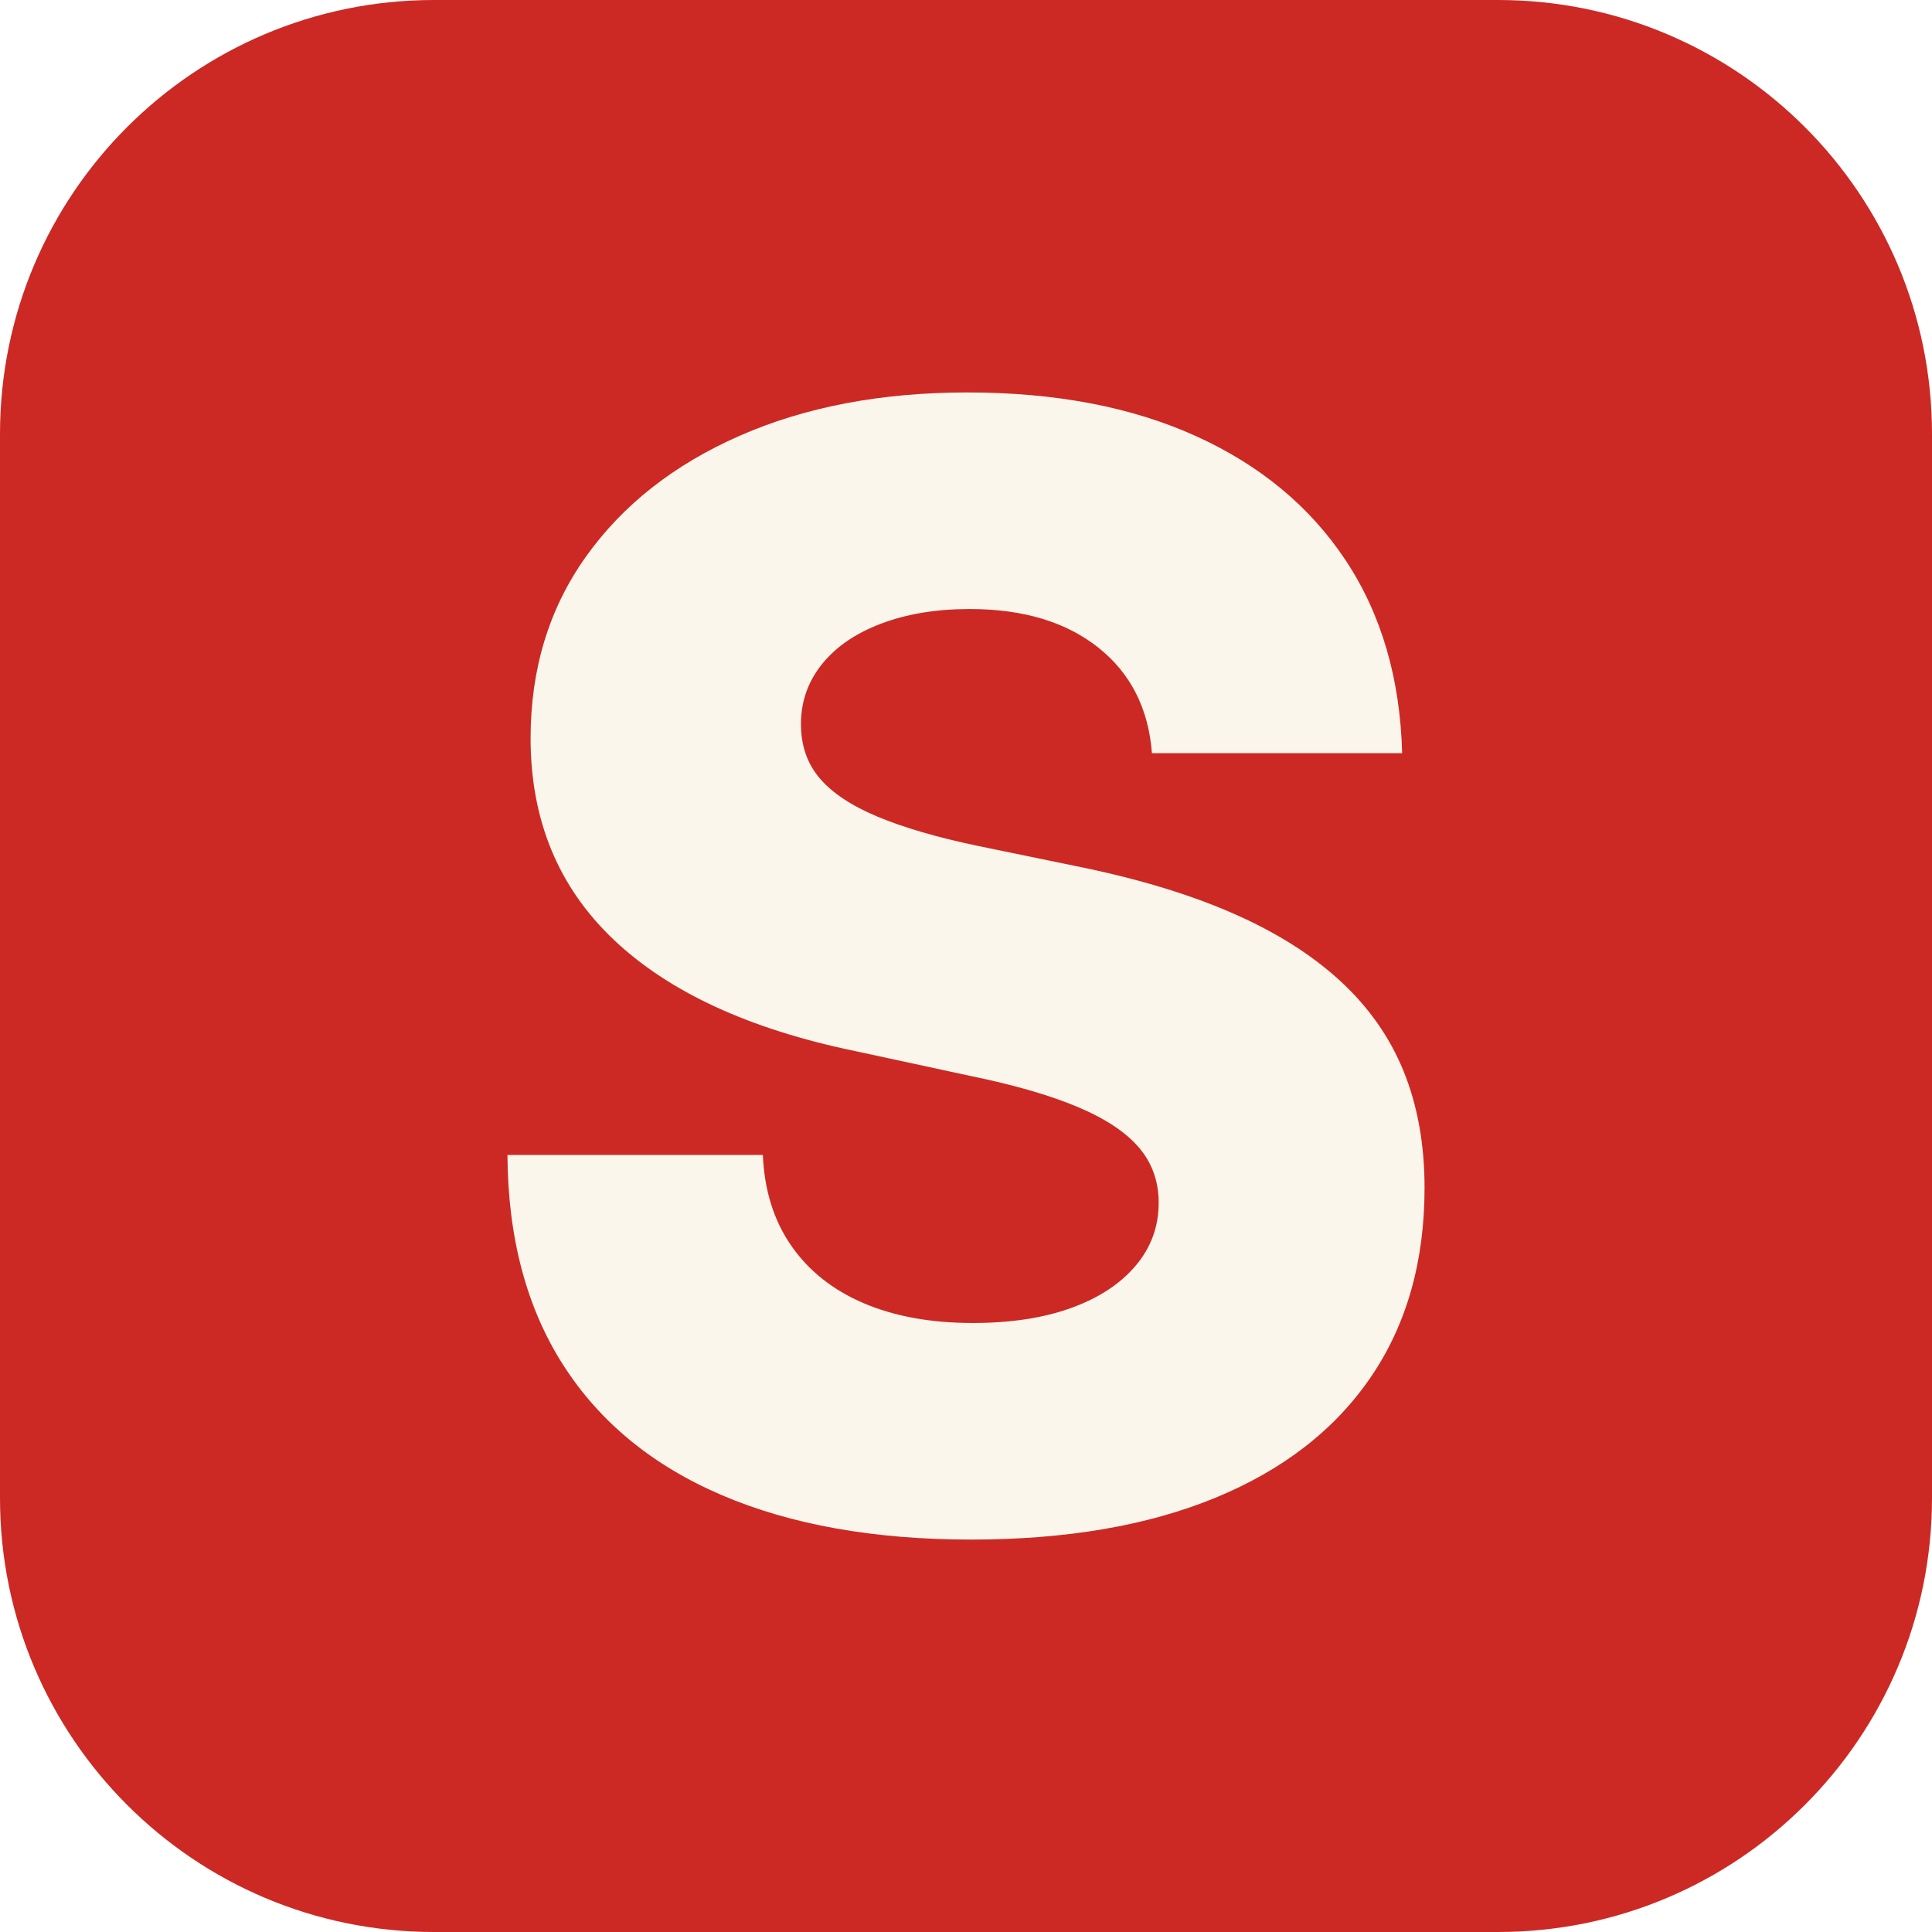
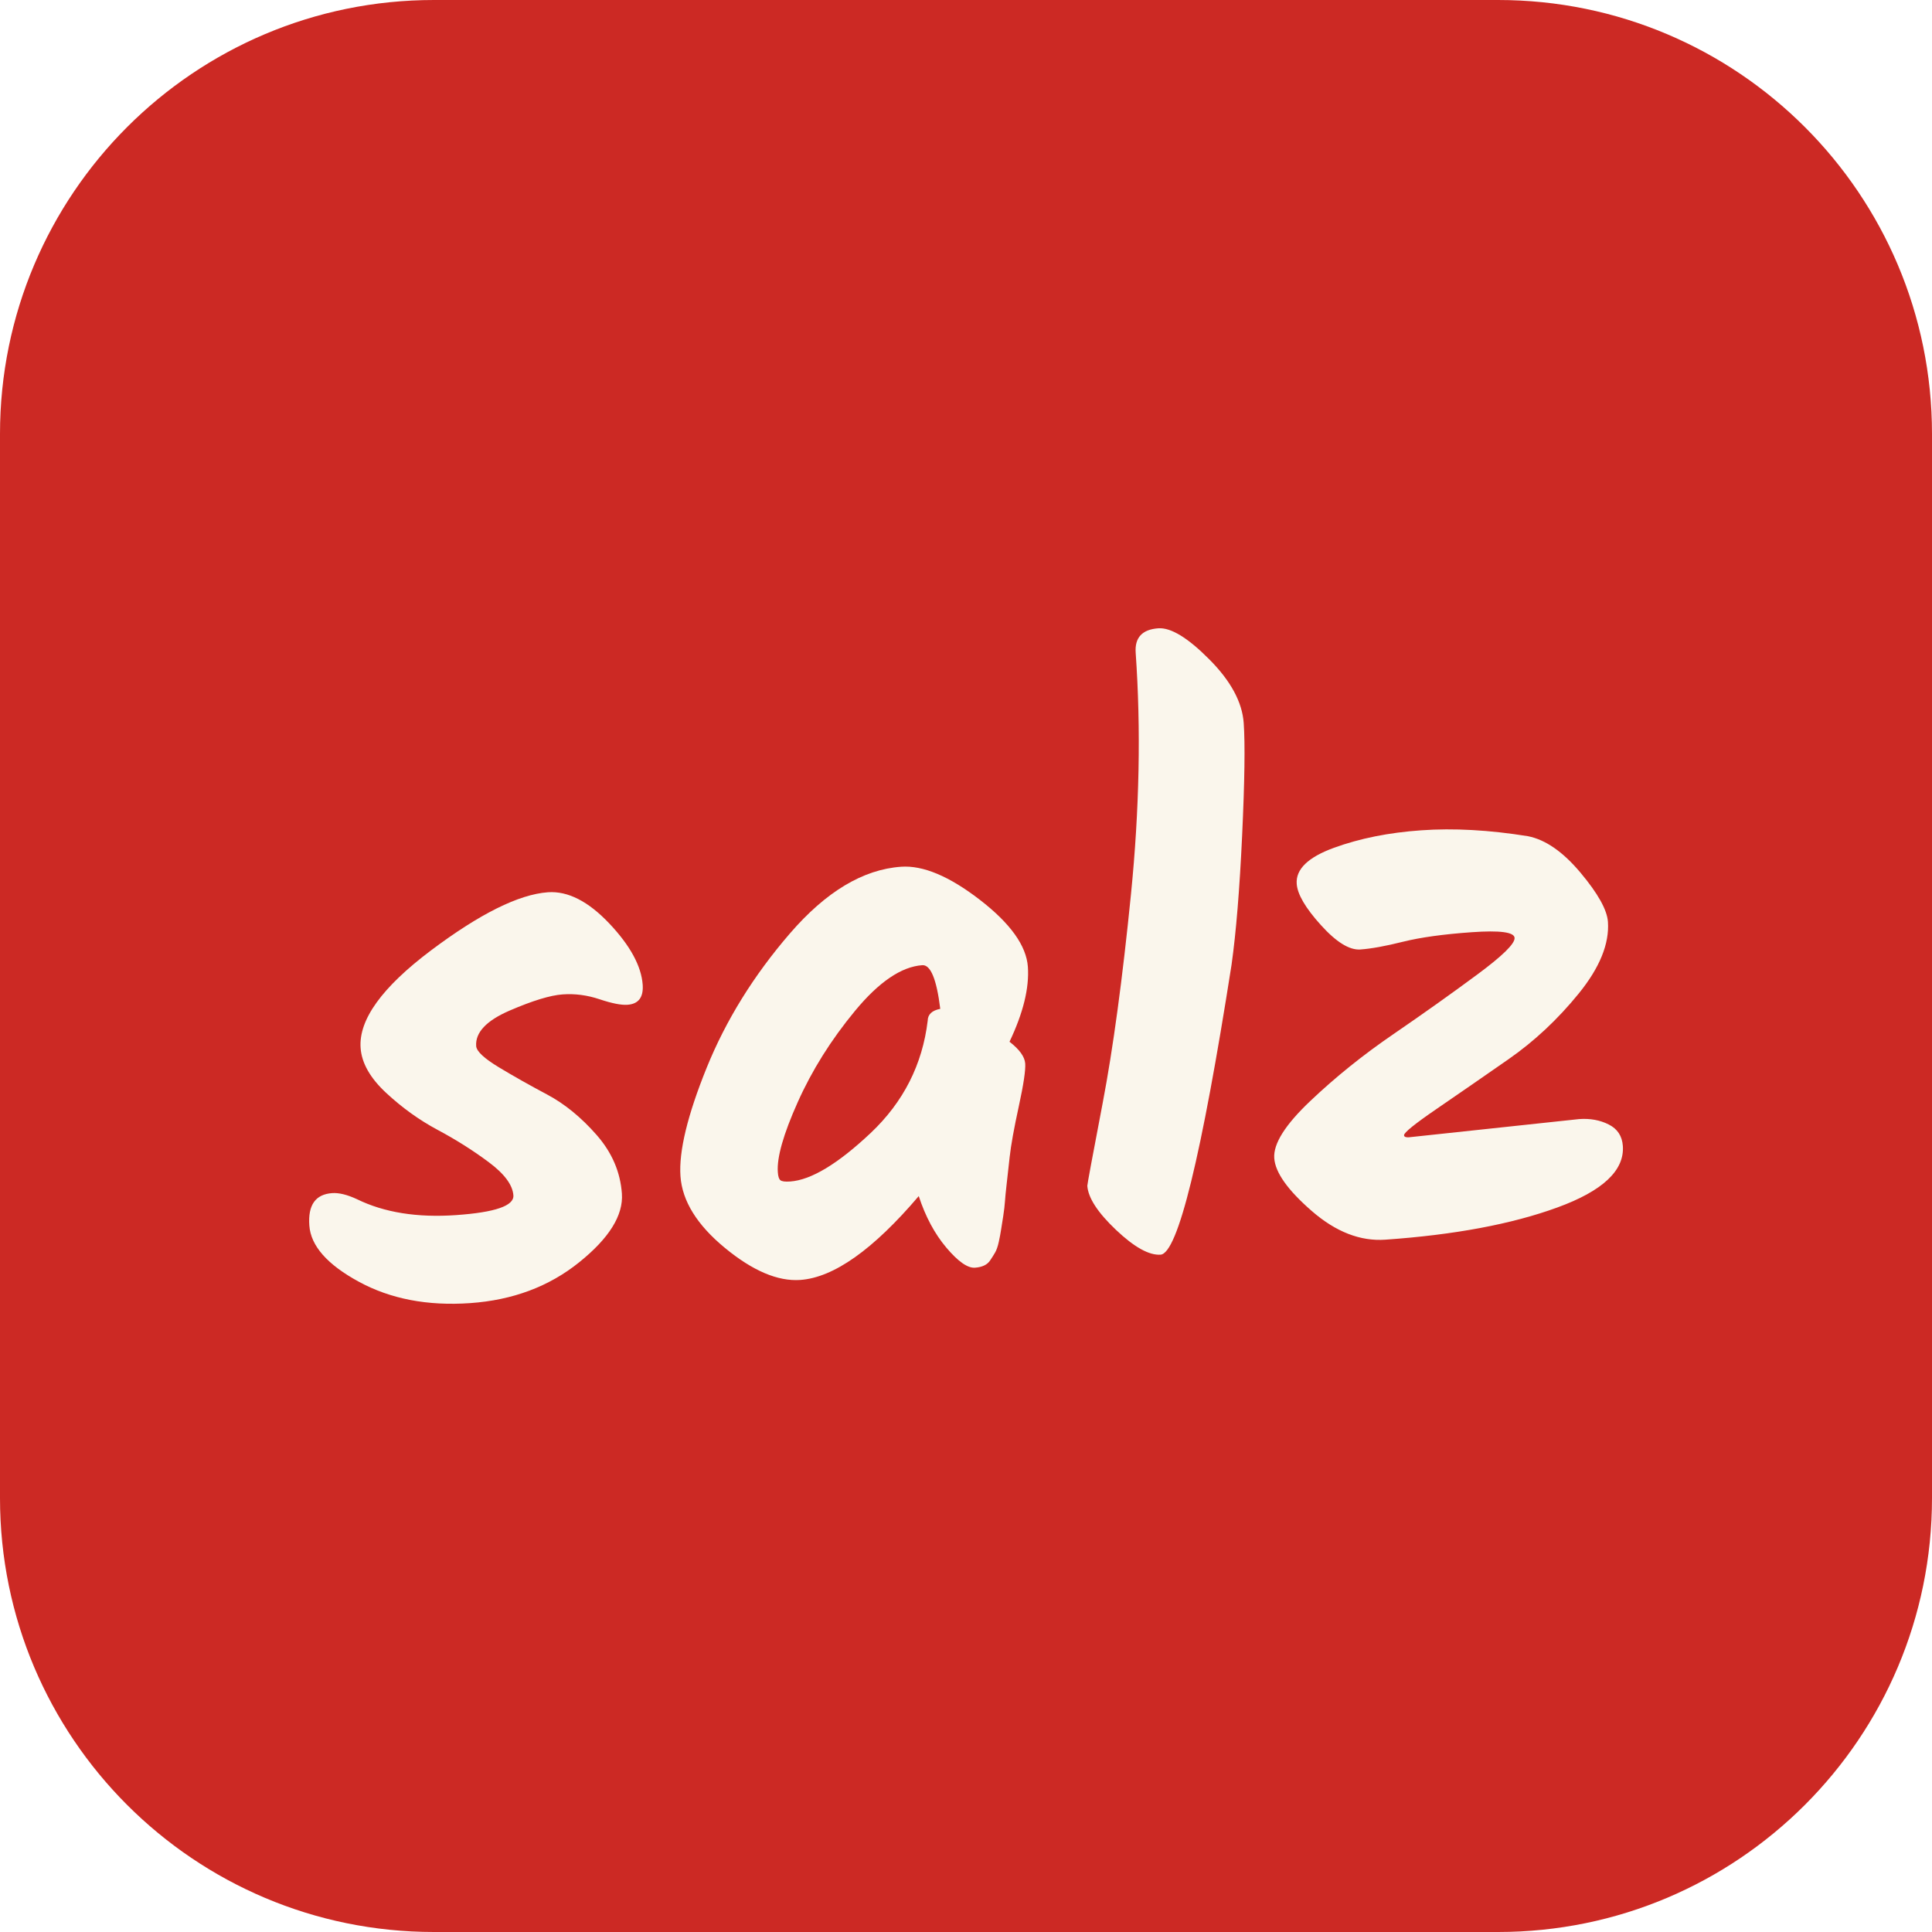
<svg xmlns="http://www.w3.org/2000/svg" viewBox="0 0 512 512" role="img" aria-label="SalzGuide">
  <rect width="512" height="512" rx="115" fill="#cc2924" />
-   <path transform="translate(121.02 403.45) scale(0.197917 -0.197917)" fill="#faf6ec" d="M689 -23Q494 -23 355.0 36.5Q216 96 142.5 211.0Q69 326 68 492H410Q413 421 448.0 370.5Q483 320 545.0 293.5Q607 267 691 267Q767 267 822.5 287.0Q878 307 909.0 343.5Q940 380 940 428Q940 471 913.5 502.0Q887 533 831.0 556.5Q775 580 687 598L534 631Q321 675 210.0 780.5Q99 886 99 1050Q99 1189 173.0 1293.0Q247 1397 379.0 1455.0Q511 1513 684 1513Q861 1513 990.0 1454.5Q1119 1396 1190.5 1288.0Q1262 1180 1266 1030H931Q924 1120 859.0 1171.5Q794 1223 687 1223Q620 1223 568.5 1203.5Q517 1184 489.0 1149.0Q461 1114 461 1069Q461 1026 486.0 996.5Q511 967 563.5 945.0Q616 923 697 906L828 879Q948 855 1036.0 817.0Q1124 779 1182.0 726.0Q1240 673 1268.0 604.0Q1296 535 1296 448Q1296 300 1224.0 194.5Q1152 89 1016.0 33.0Q880 -23 689 -23Z" />
+   <path transform="translate(75.11 338.70) scale(0.208067 -0.208067)" fill="#faf6ec" d="M337.0 491.4Q374.9 494.0 415.0 451.7Q455.0 409.4 457.6 373.5Q459.2 349.6 438.3 348.1Q426.3 347.2 402.7 355.1Q379.1 363.0 355.7 361.3Q332.2 359.7 287.9 340.6Q243.7 321.4 245.5 295.5Q246.2 285.5 274.5 268.4Q302.7 251.4 336.0 233.7Q369.4 215.9 398.8 182.4Q428.2 148.9 431.1 107.5Q434.0 66.1 376.6 20.0Q319.2 -26.2 237.9 -31.9Q156.6 -37.6 96.1 -4.7Q35.7 28.1 33.0 67.0Q30.2 106.0 62.1 108.2Q75.1 109.1 93.8 100.4Q145.7 75.0 220.0 80.2Q294.3 85.4 292.9 105.3Q291.5 125.3 261.4 147.7Q231.2 170.2 196.3 188.8Q161.5 207.4 130.9 235.8Q100.3 264.2 98.3 293.2Q94.5 347.0 187.8 417.2Q281.2 487.4 337.0 491.4ZM924.8 301.0Q943.8 286.3 944.8 273.3Q945.7 260.4 936.6 218.6Q927.5 176.9 925.0 154.2Q922.6 131.4 921.0 118.3Q919.5 105.1 919.0 97.6Q918.5 90.0 916.8 78.9Q915.1 67.7 914.0 61.2Q913.0 54.6 911.1 45.9Q909.2 37.3 906.5 32.6Q903.8 27.9 900.2 22.6Q894.8 14.2 880.8 13.2Q866.8 12.2 844.4 38.7Q822.0 65.2 809.2 104.4Q722.2 2.1 658.3 -2.4Q615.4 -5.4 562.2 38.5Q509.0 82.4 505.7 129.8Q502.4 177.2 539.1 267.9Q575.9 358.7 645.0 438.8Q714.0 518.8 786.8 523.9Q828.7 526.8 887.0 481.8Q945.3 436.8 948.2 396.4Q951.0 356.0 924.8 301.0ZM645.5 123.0Q685.4 125.8 748.0 184.8Q810.5 243.9 820.6 327.8Q820.8 339.8 836.6 342.9Q829.6 399.6 813.7 398.5Q773.8 395.7 728.0 340.3Q682.3 285.0 655.0 223.9Q627.7 162.9 629.7 135.0Q630.2 127.0 632.9 124.7Q635.6 122.3 645.5 123.0ZM1114.4 827.6Q1138.4 829.2 1179.3 788.0Q1220.3 746.8 1223.1 706.9Q1225.9 667.0 1221.1 563.9Q1216.3 460.8 1207.6 399.0Q1150.1 32.1 1117.2 29.8Q1095.3 28.3 1060.4 61.4Q1025.5 94.5 1023.9 117.5Q1023.7 119.5 1043.5 223.1Q1063.3 326.8 1079.5 488.8Q1095.7 650.8 1085.5 796.5Q1083.5 825.4 1114.4 827.6ZM1433.5 179.3L1650.4 202.5Q1671.4 204.0 1688.0 195.6Q1704.6 187.3 1706.0 168.3Q1709.3 121.4 1622.3 89.8Q1535.3 58.1 1403.6 48.9Q1355.7 45.5 1309.8 85.4Q1263.9 125.3 1262.0 152.7Q1260.0 180.2 1308.0 225.6Q1355.9 271.1 1413.8 310.7Q1471.7 350.4 1520.3 386.4Q1568.9 422.3 1568.1 433.3Q1567.3 444.3 1513.5 440.5Q1459.6 436.7 1426.1 428.4Q1392.6 420.0 1371.6 418.5Q1350.7 417.1 1321.4 449.6Q1292.0 482.1 1290.6 502.1Q1288.6 530.0 1338.0 548.0Q1387.4 566.0 1449.2 570.3Q1511.1 574.7 1585.1 562.8Q1618.6 556.2 1652.0 516.4Q1685.4 476.6 1687.0 453.7Q1689.9 411.8 1649.8 362.4Q1609.6 312.9 1559.9 278.4Q1510.2 243.8 1468.6 215.3Q1427.0 186.8 1427.3 181.9Q1427.5 178.9 1433.5 179.3Z" />
</svg>
